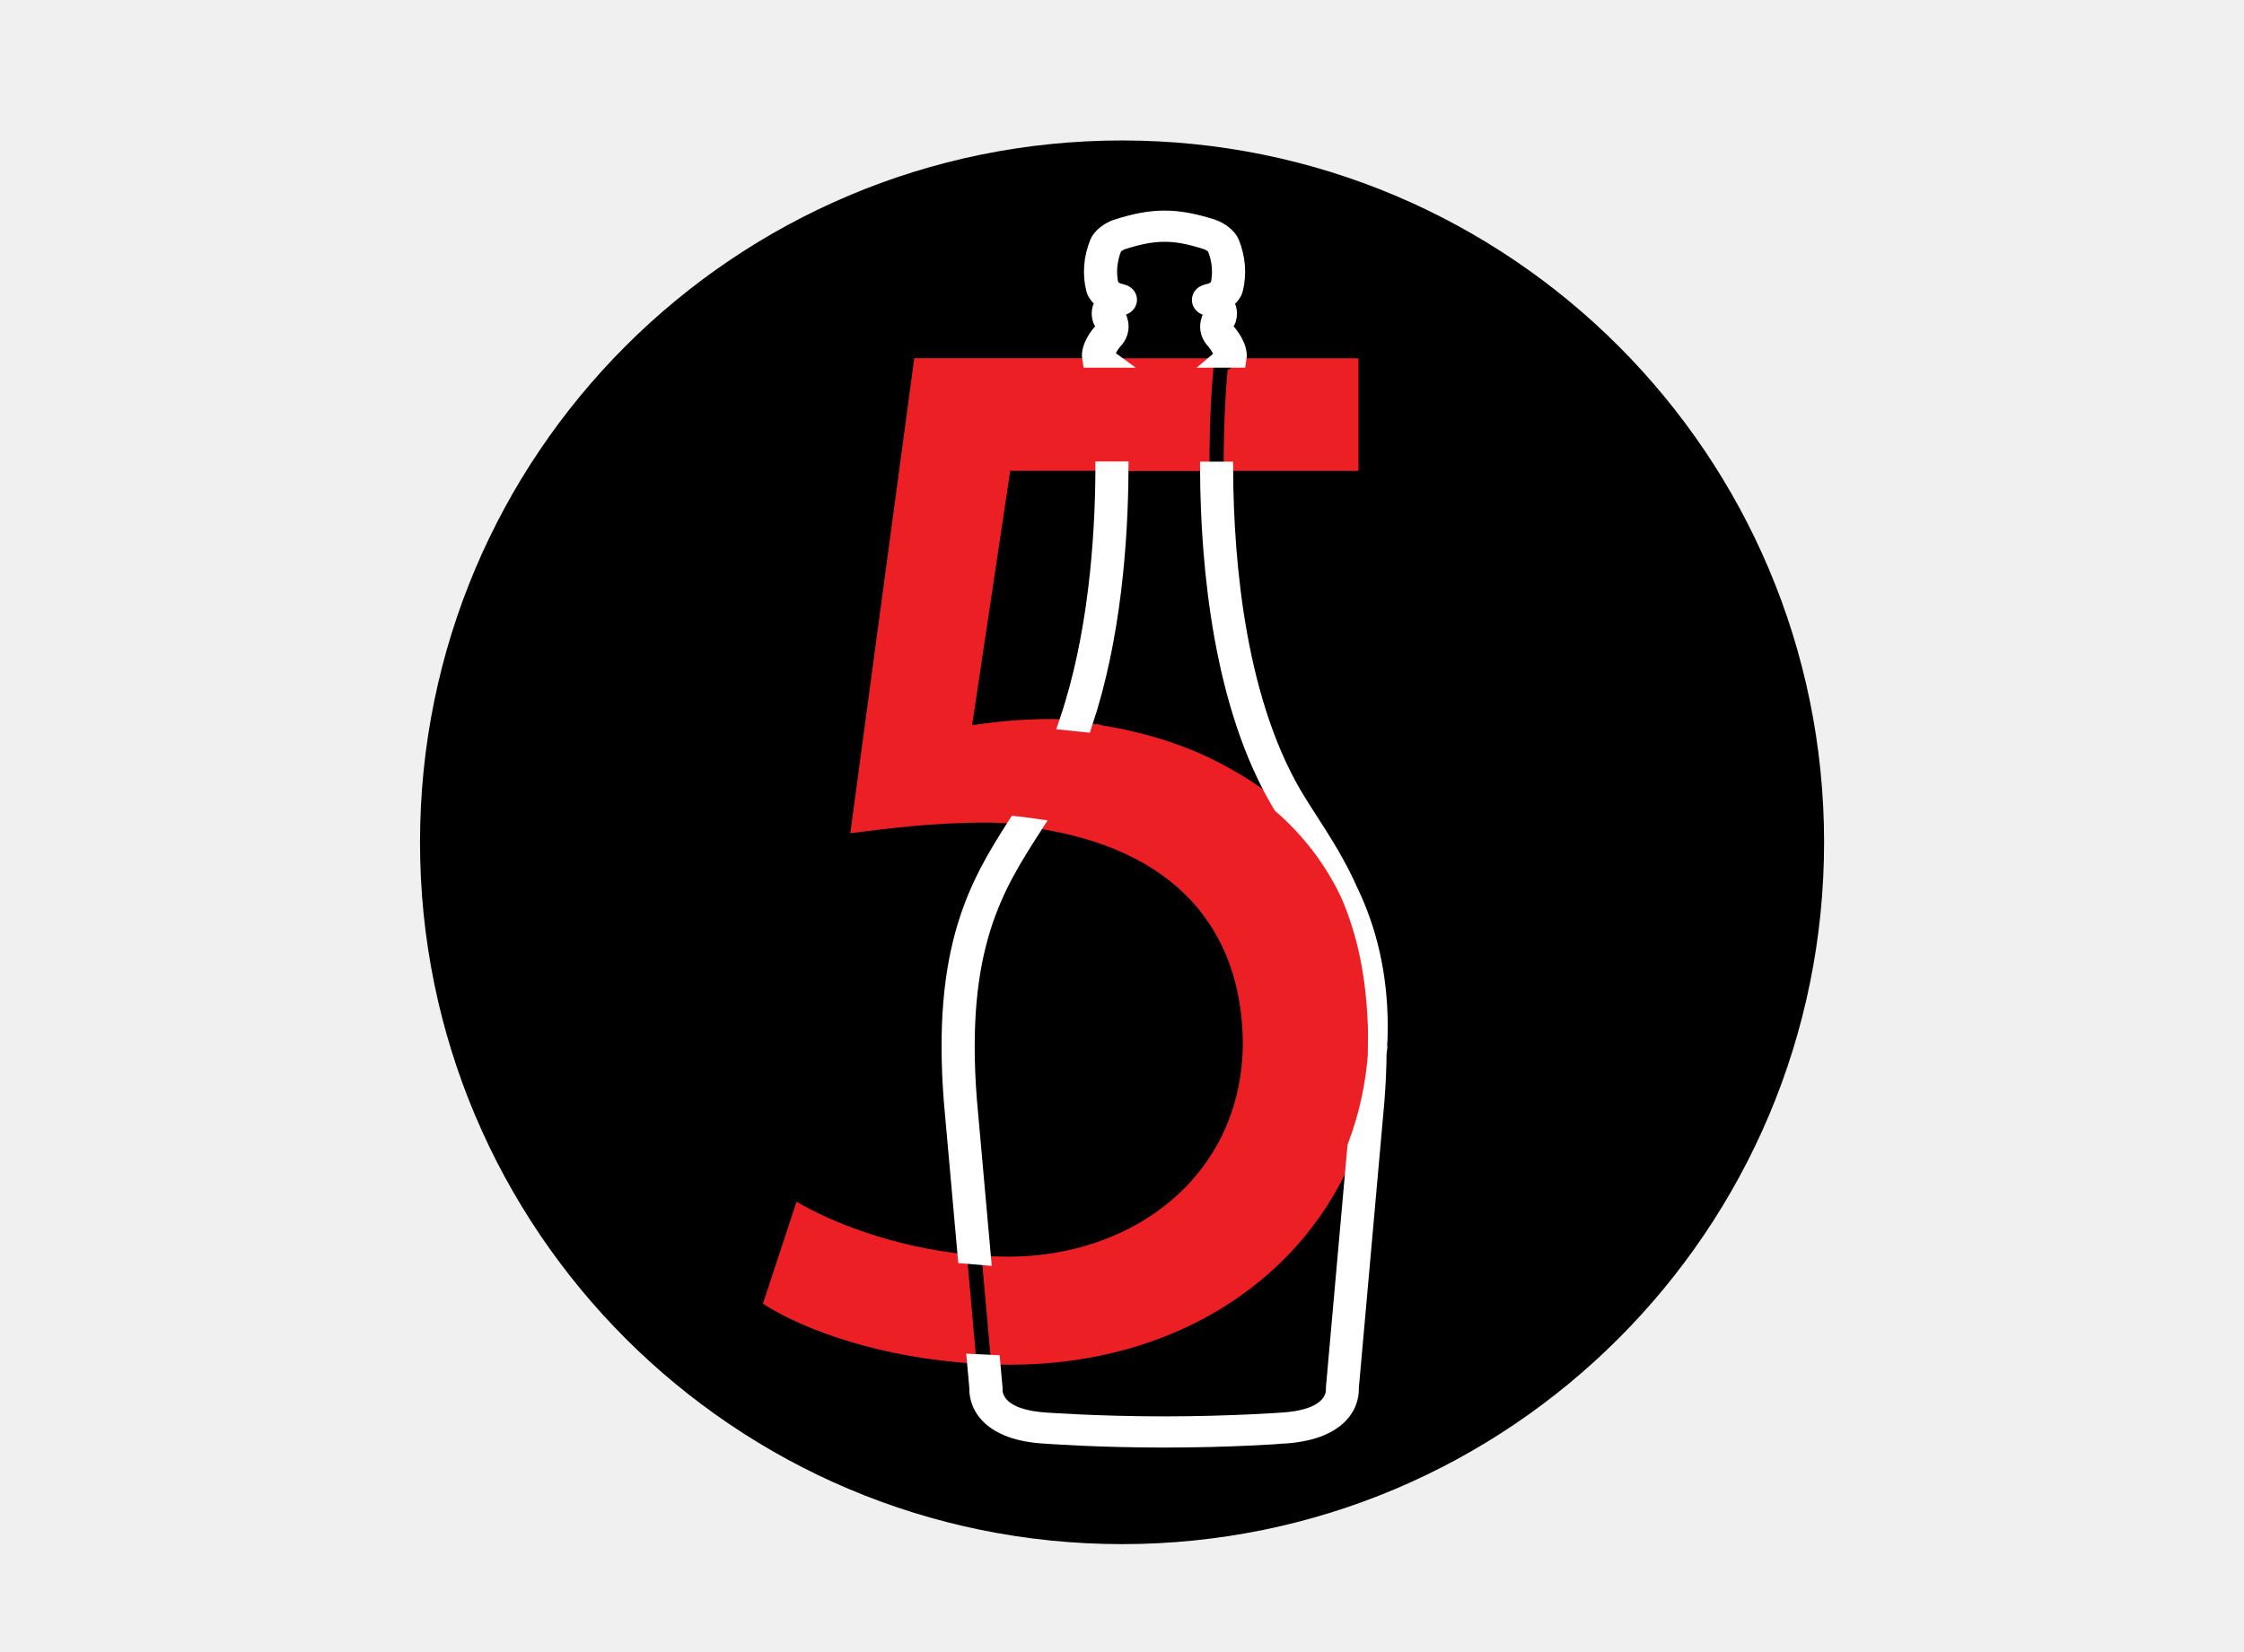
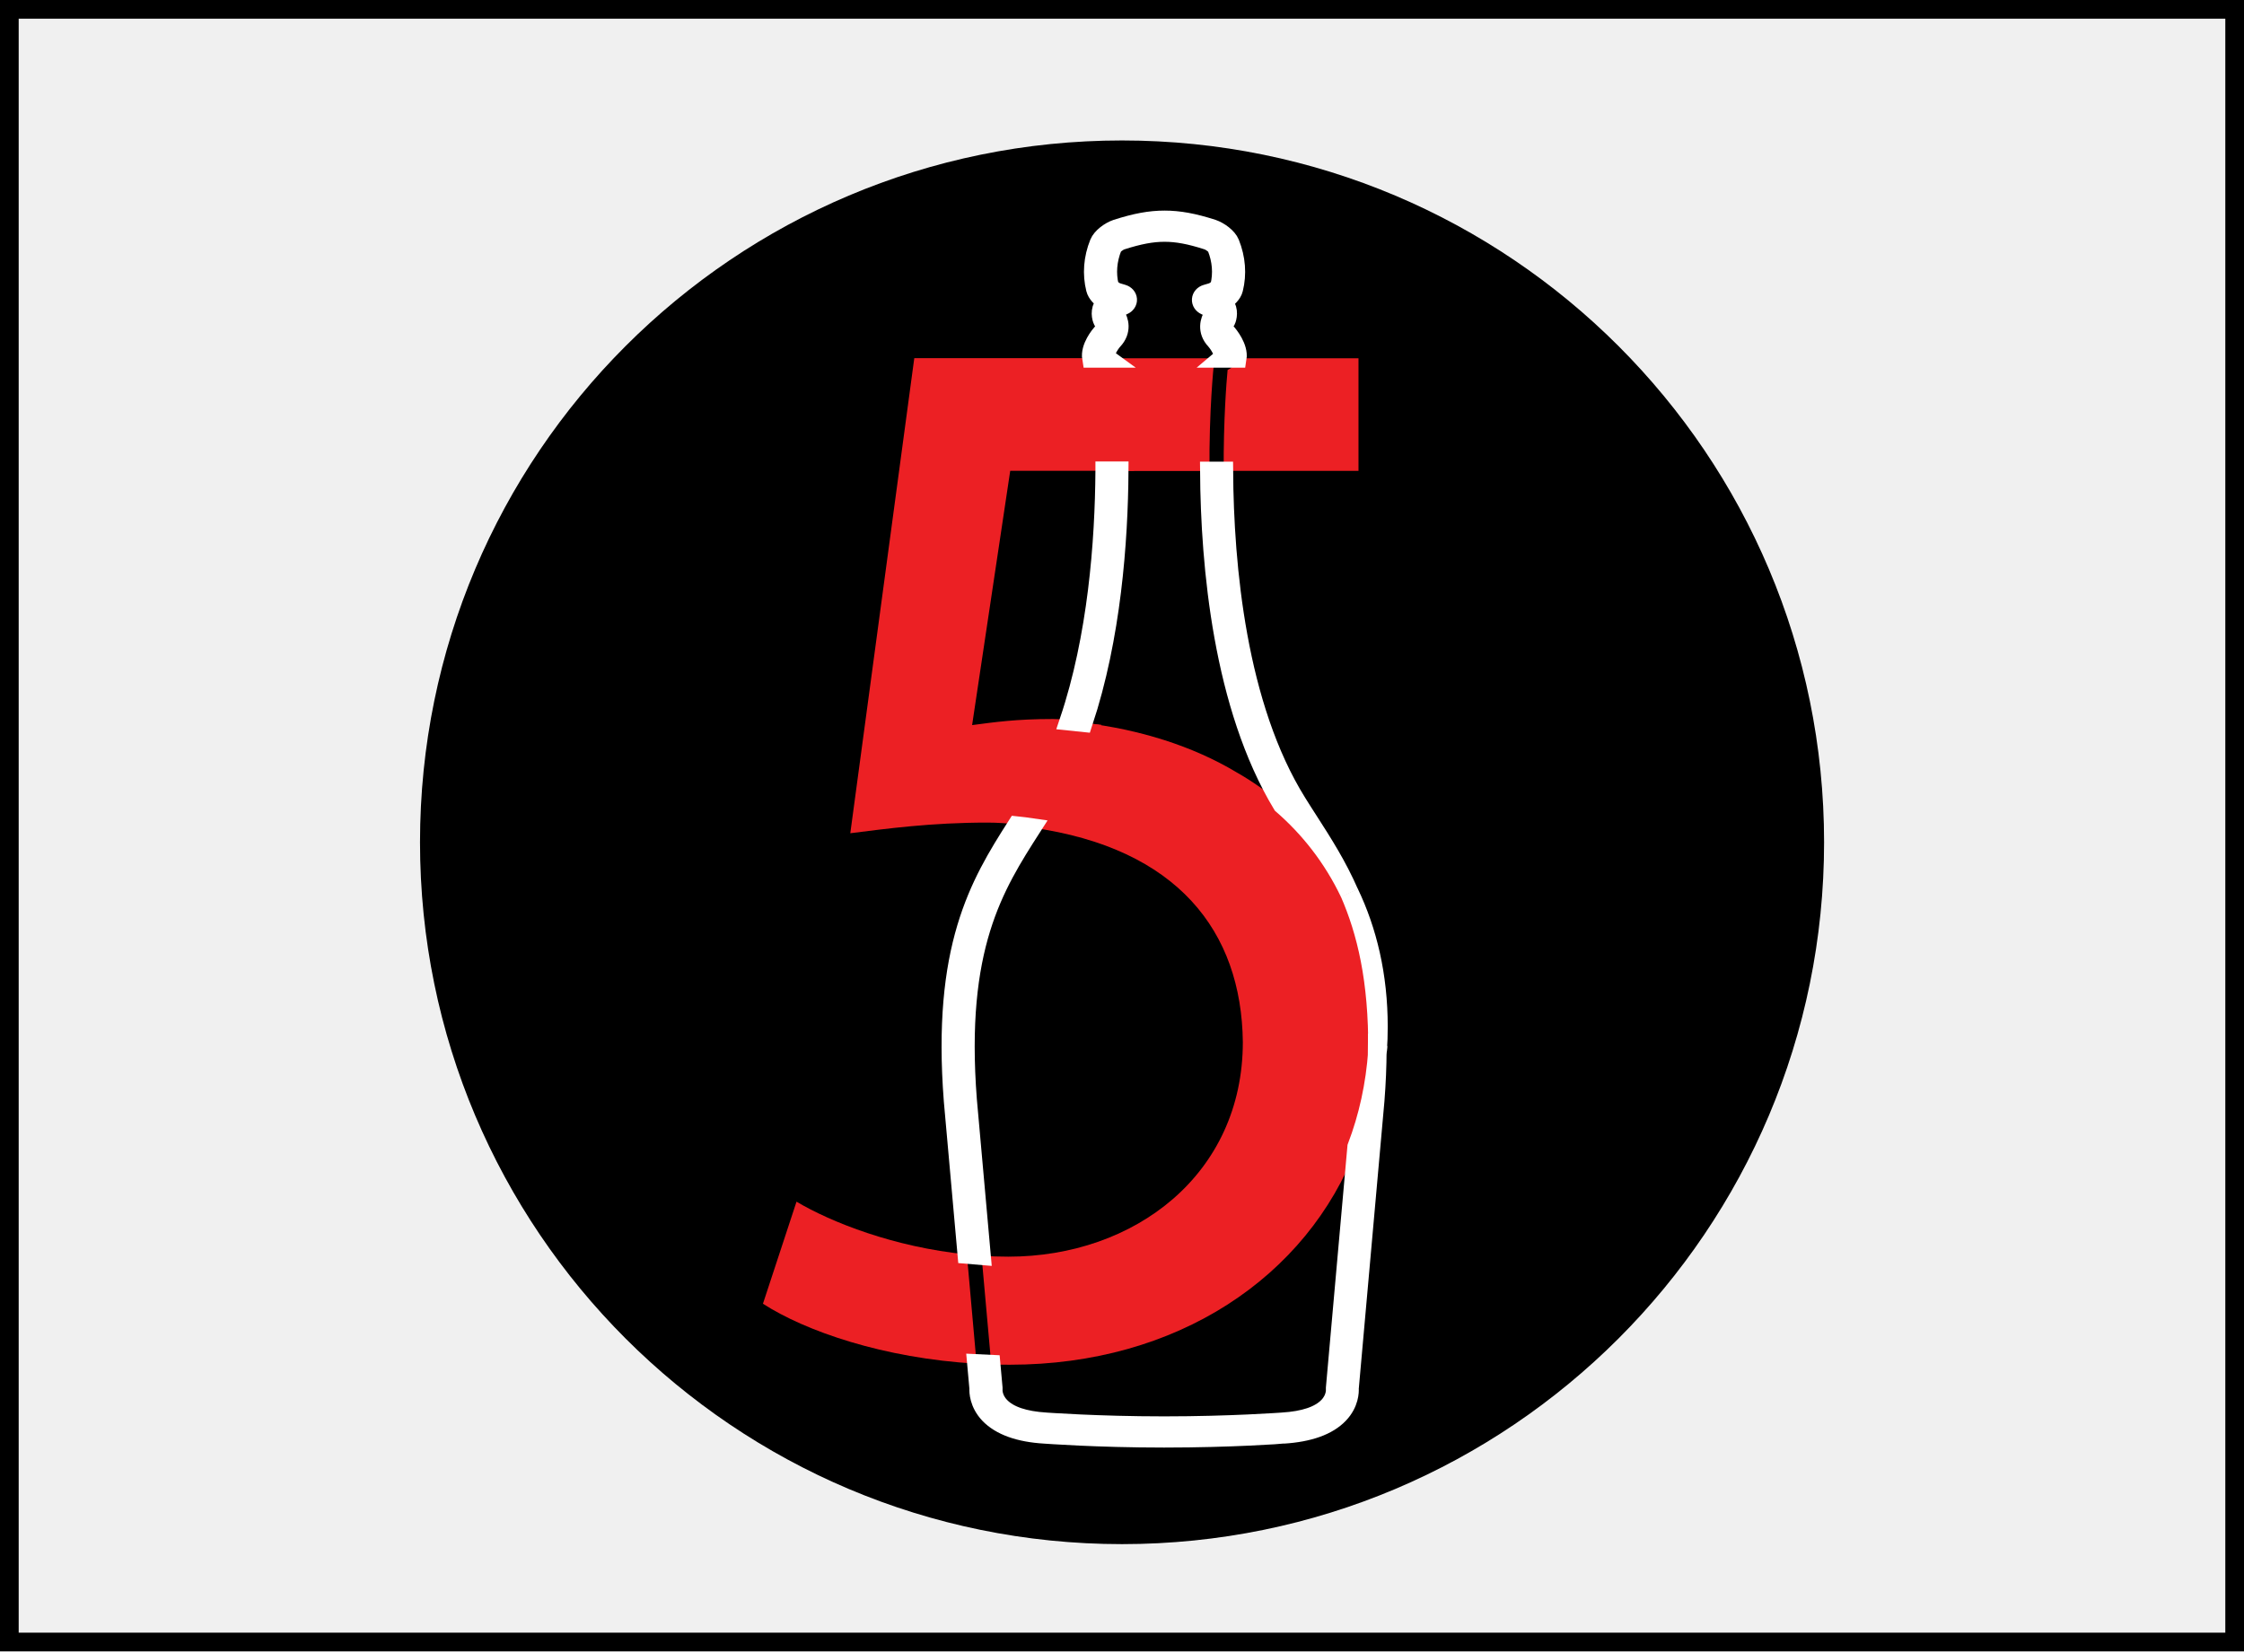
<svg xmlns="http://www.w3.org/2000/svg" id="FiveVinesLogo" viewBox="0 0 240.21 176.82">
  <defs>
    <style>
      .cls-1 {
        fill: none;
        stroke: #231f20;
        stroke-miterlimit: 10;
        stroke-width: 2px;
      }
      .cls-2 {
        fill: #fff;
      }
      .cls-3 {
        fill: #ec2024;
+       }
+        .cls-4 {
+         fill: none;
+         stroke: #000;
+         stroke-miterlimit: 10;
+         stroke-width: 2px;
      }
      .stroke-path {
        fill: none;
        stroke: #fff;
        stroke-width: 2px;
      }
    </style>
  </defs>
  <g id="logo-main-group">
    <g id="Five_vines">
      <circle id="mainCircle" cx="120.11" cy="90.19" r="75.15" />
      <g id="bottle-elements">
        <path id="fiveShape" class="cls-3" d="M113.53,85.95c1.66-2.66,3.32-5.23,4.37-8.34-1.61-.14-3.58-.62-5.2-.62-3.91,0-6.2.33-8.64.65l4.08-27.23h13.26c.04-5.47-.3-9.55-.42-10.81-.57-.27-.82-.65-.93-.96-.04-.1-.06-.19-.07-.29h-22.11l-6.85,50.87c3.91-.49,8.64-1.14,14.67-1.14,2.23,0,4.28.33,6.24.54.11-.18.27-.57.38-.75.41-.64.82-1.27,1.22-1.92Z" />
        <path class="cls-3" d="M85.26,128.68l-3.59,10.92c4.53,2.92,12.86,5.84,22.87,6.42l-1.04-11.7c-7.79-.78-14.52-3.44-18.24-5.65Z" />
        <path class="cls-3" d="M129.92,39.08c.03-.28.25-.5.55-.58.16-.04.26-.09.32-.14h-12.31c.06.05.15.09.32.14.3.08.52.31.55.58.01.12.5,4.73.46,11.35h9.66c-.05-6.62.45-11.23.46-11.35Z" />
        <path class="cls-3" d="M131.41,39.61c-.12,1.26-.45,5.35-.42,10.81h14.43v-12.06h-13c-.02.1-.04.2-.07.29-.11.31-.37.69-.94.96Z" />
        <path class="cls-3" d="M137.24,86.15c-1.53-1.33-3.16-2.48-4.85-3.44-4.8-2.88-10.5-4.61-16.42-5.32-1.09,3.28-2.47,6.42-4.22,9.22-.4.65-.82,1.29-1.23,1.93-.02.03-.03.05-.05.08,15.57,2.19,22.43,11.1,22.57,22.95,0,14.18-11.58,22.99-25.11,22.99-.97,0-1.92-.03-2.86-.1l1.04,11.64c.66.02,1.32.03,1.99.03,17.9,0,31.84-9.39,37.14-23.32l1.6-4.32c2.52-17.92-3.77-26.1-7.23-30.18" />
        <g id="stroke-paths-container">
          <path class="stroke-path" d="M147.46,112.53c-.25,3.63-1.01,7.08-2.23,10.28l-2.3,25.82s0,.09,0,.13c0,0,.09.95-.76,1.83-.92.96-2.56,1.52-4.91,1.66-.05,0-5.45.41-12.64.41s-12.58-.41-12.65-.41c-2.31-.14-3.95-.69-4.87-1.64-.87-.89-.78-1.82-.78-1.86,0-.04,0-.08,0-.13l-.23-2.54c-.52-.02-1.04-.04-1.56-.07l.24,2.66c-.02.32-.01,1.59,1.11,2.77,1.2,1.25,3.21,1.98,5.96,2.14.06,0,5.51.42,12.77.42s12.72-.41,12.76-.42c2.76-.17,4.77-.89,5.97-2.14,1.13-1.18,1.13-2.45,1.11-2.77l2.75-30.83c.15-1.9.22-3.67.23-5.33Z" />
          <path class="stroke-path" d="M118.38,38.23c-.15-.4.37-1.31.79-1.78.98-1.03.64-2.16.26-2.71-.07-.25-.08-.64.84-1.03.28-.12.46-.38.44-.65-.02-.28-.23-.51-.53-.6-.19-.05-.39-.11-.57-.17-.42-.14-.8-.51-.84-.65-.34-1.35-.22-2.79.33-4.17.07-.18.54-.58.95-.72,1.88-.6,3.26-.86,4.61-.86s2.73.26,4.59.86c.43.15.9.55.97.73.55,1.37.67,2.81.33,4.17-.04.14-.42.5-.82.64-.21.06-.41.12-.61.18-.3.09-.51.32-.53.6-.02.28.15.53.43.66.91.38.89.78.83,1.02-.37.55-.72,1.68.24,2.69.43.49.96,1.39.81,1.8,0,.02-.03.07-.1.13h1.64c.19-1.17-.89-2.49-1.14-2.77-.53-.55-.18-1.08-.11-1.17.05-.06.09-.13.11-.2.16-.48.25-1.25-.42-1.94.55-.33,1.06-.83,1.18-1.34.4-1.6.27-3.29-.38-4.91-.26-.65-1.15-1.3-1.88-1.55-2.06-.66-3.6-.94-5.14-.94s-3.08.28-5.16.95c-.71.24-1.6.89-1.86,1.54-.65,1.61-.78,3.31-.38,4.9.12.5.61.99,1.15,1.33-.68.7-.6,1.48-.43,1.96.02.07.06.14.11.2.02.02.46.58-.13,1.19-.24.27-1.32,1.58-1.12,2.75h1.64c-.07-.05-.09-.1-.1-.12Z" />
          <path class="stroke-path" d="M147.46,112.53c.06-.86.09-1.72.09-2.6,0-5.49-1.16-10.27-3.1-14.32,1.8,4.13,3.07,9.31,3.01,16.91Z" />
          <path class="stroke-path" d="M137.24,86.15c2.89,2.51,5.4,5.67,7.21,9.47-1.28-2.94-2.83-5.36-4.36-7.74-.41-.64-.82-1.27-1.22-1.92-6.45-10.34-7.8-25.33-7.87-35.53h-1.54c.07,10.21,1.42,25.17,7.78,35.72Z" />
          <path class="stroke-path" d="M103.57,117.77c-1.27-16.37,2.87-22.89,6.89-29.16-.54-.08-1.08-.14-1.64-.2-4.04,6.31-8.06,13.08-6.79,29.46l1.47,16.46c.52.05,1.04.09,1.56.13l-1.49-16.69Z" />
          <path class="stroke-path" d="M118.26,50.42c-.05,7.58-.81,17.8-3.84,26.79.52.05,1.03.1,1.55.16,3.02-9.1,3.78-19.35,3.83-26.96h-1.54Z" />
        </g>
        <g id="fill-paths-container">
          <path class="cls-2" d="M147.46,112.53c-.25,3.63-1.01,7.08-2.23,10.28l-2.3,25.82s0,.09,0,.13c0,0,.09.95-.76,1.83-.92.96-2.56,1.52-4.91,1.66-.05,0-5.45.41-12.64.41s-12.58-.41-12.65-.41c-2.31-.14-3.95-.69-4.87-1.64-.87-.89-.78-1.82-.78-1.86,0-.04,0-.08,0-.13l-.23-2.54c-.52-.02-1.04-.04-1.56-.07l.24,2.66c-.02.32-.01,1.59,1.11,2.77,1.2,1.25,3.21,1.98,5.96,2.14.06,0,5.51.42,12.77.42s12.72-.41,12.76-.42c2.76-.17,4.77-.89,5.97-2.14,1.13-1.18,1.13-2.45,1.11-2.77l2.75-30.83c.15-1.9.22-3.67.23-5.33Z" />
          <path class="cls-2" d="M118.38,38.23c-.15-.4.37-1.31.79-1.78.98-1.03.64-2.16.26-2.71-.07-.25-.08-.64.84-1.03.28-.12.46-.38.44-.65-.02-.28-.23-.51-.53-.6-.19-.05-.39-.11-.57-.17-.42-.14-.8-.51-.84-.65-.34-1.35-.22-2.79.33-4.17.07-.18.54-.58.95-.72,1.88-.6,3.26-.86,4.61-.86s2.73.26,4.59.86c.43.15.9.55.97.73.55,1.37.67,2.81.33,4.17-.04.14-.42.5-.82.64-.21.06-.41.12-.61.18-.3.09-.51.32-.53.6-.02.28.15.53.43.66.91.38.89.78.83,1.02-.37.55-.72,1.68.24,2.69.43.49.96,1.39.81,1.8,0,.02-.03.07-.1.13h1.64c.19-1.17-.89-2.49-1.14-2.77-.53-.55-.18-1.08-.11-1.17.05-.06.09-.13.11-.2.16-.48.25-1.25-.42-1.94.55-.33,1.06-.83,1.18-1.34.4-1.6.27-3.29-.38-4.91-.26-.65-1.15-1.3-1.88-1.55-2.06-.66-3.6-.94-5.14-.94s-3.08.28-5.16.95c-.71.24-1.6.89-1.86,1.54-.65,1.61-.78,3.31-.38,4.9.12.5.61.99,1.15,1.33-.68.7-.6,1.48-.43,1.96.02.07.06.14.11.2.02.02.46.58-.13,1.19-.24.27-1.32,1.58-1.12,2.75h1.64c-.07-.05-.09-.1-.1-.12Z" />
          <path class="cls-2" d="M147.46,112.53c.06-.86.09-1.72.09-2.6,0-5.49-1.16-10.27-3.10-14.32,1.8,4.13,3.07,9.31,3.01,16.91Z" />
          <path class="cls-2" d="M137.24,86.15c2.89,2.51,5.4,5.67,7.21,9.47-1.28-2.94-2.83-5.36-4.36-7.74-.41-.64-.82-1.27-1.22-1.92-6.45-10.34-7.8-25.33-7.87-35.53h-1.54c.07,10.21,1.42,25.17,7.78,35.72Z" />
          <path class="cls-2" d="M103.57,117.77c-1.27-16.37,2.87-22.89,6.89-29.16-.54-.08-1.08-.14-1.64-.2-4.04,6.31-8.06,13.08-6.79,29.46l1.47,16.46c.52.05,1.04.09,1.56.13l-1.49-16.69Z" />
          <path class="cls-2" d="M118.26,50.42c-.05,7.58-.81,17.8-3.84,26.79.52.05,1.03.1,1.55.16,3.02-9.10,3.78-19.35,3.83-26.96h-1.54Z" />
        </g>
      </g>
    </g>
+     <rect id="frame" class="cls-4" x="1" y="1" width="238.21" height="174.82" />
  </g>
</svg>
